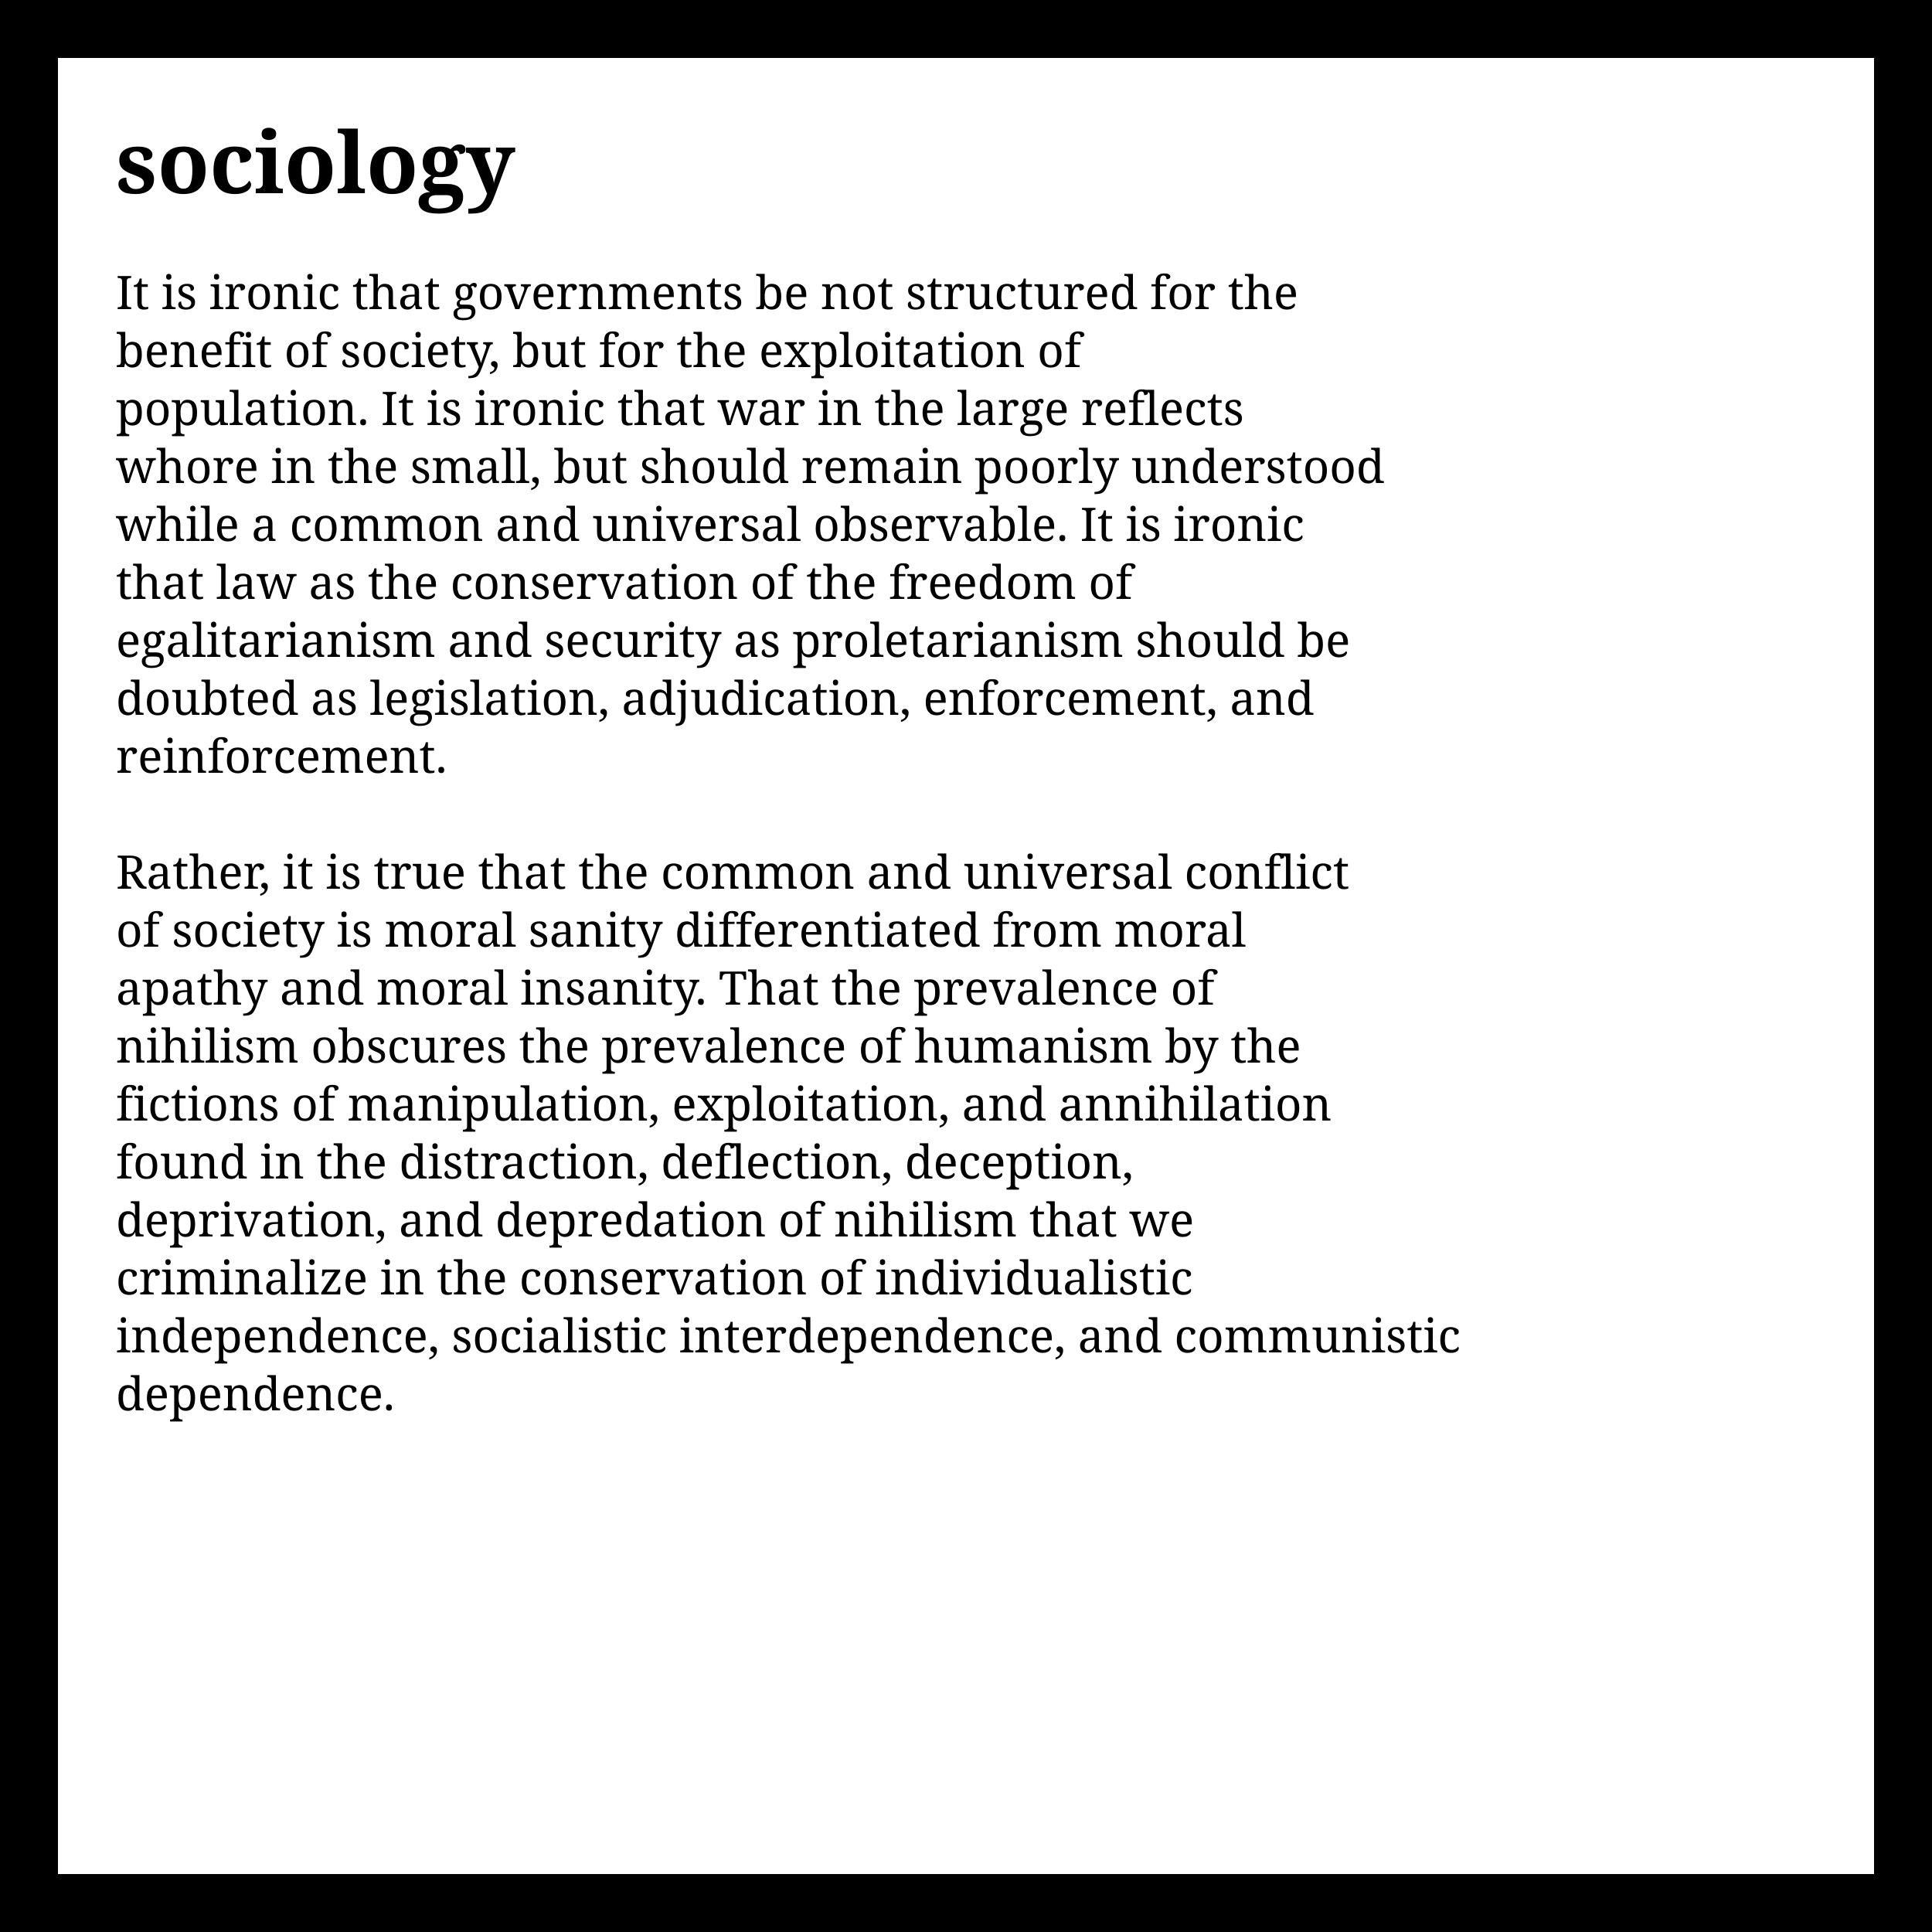
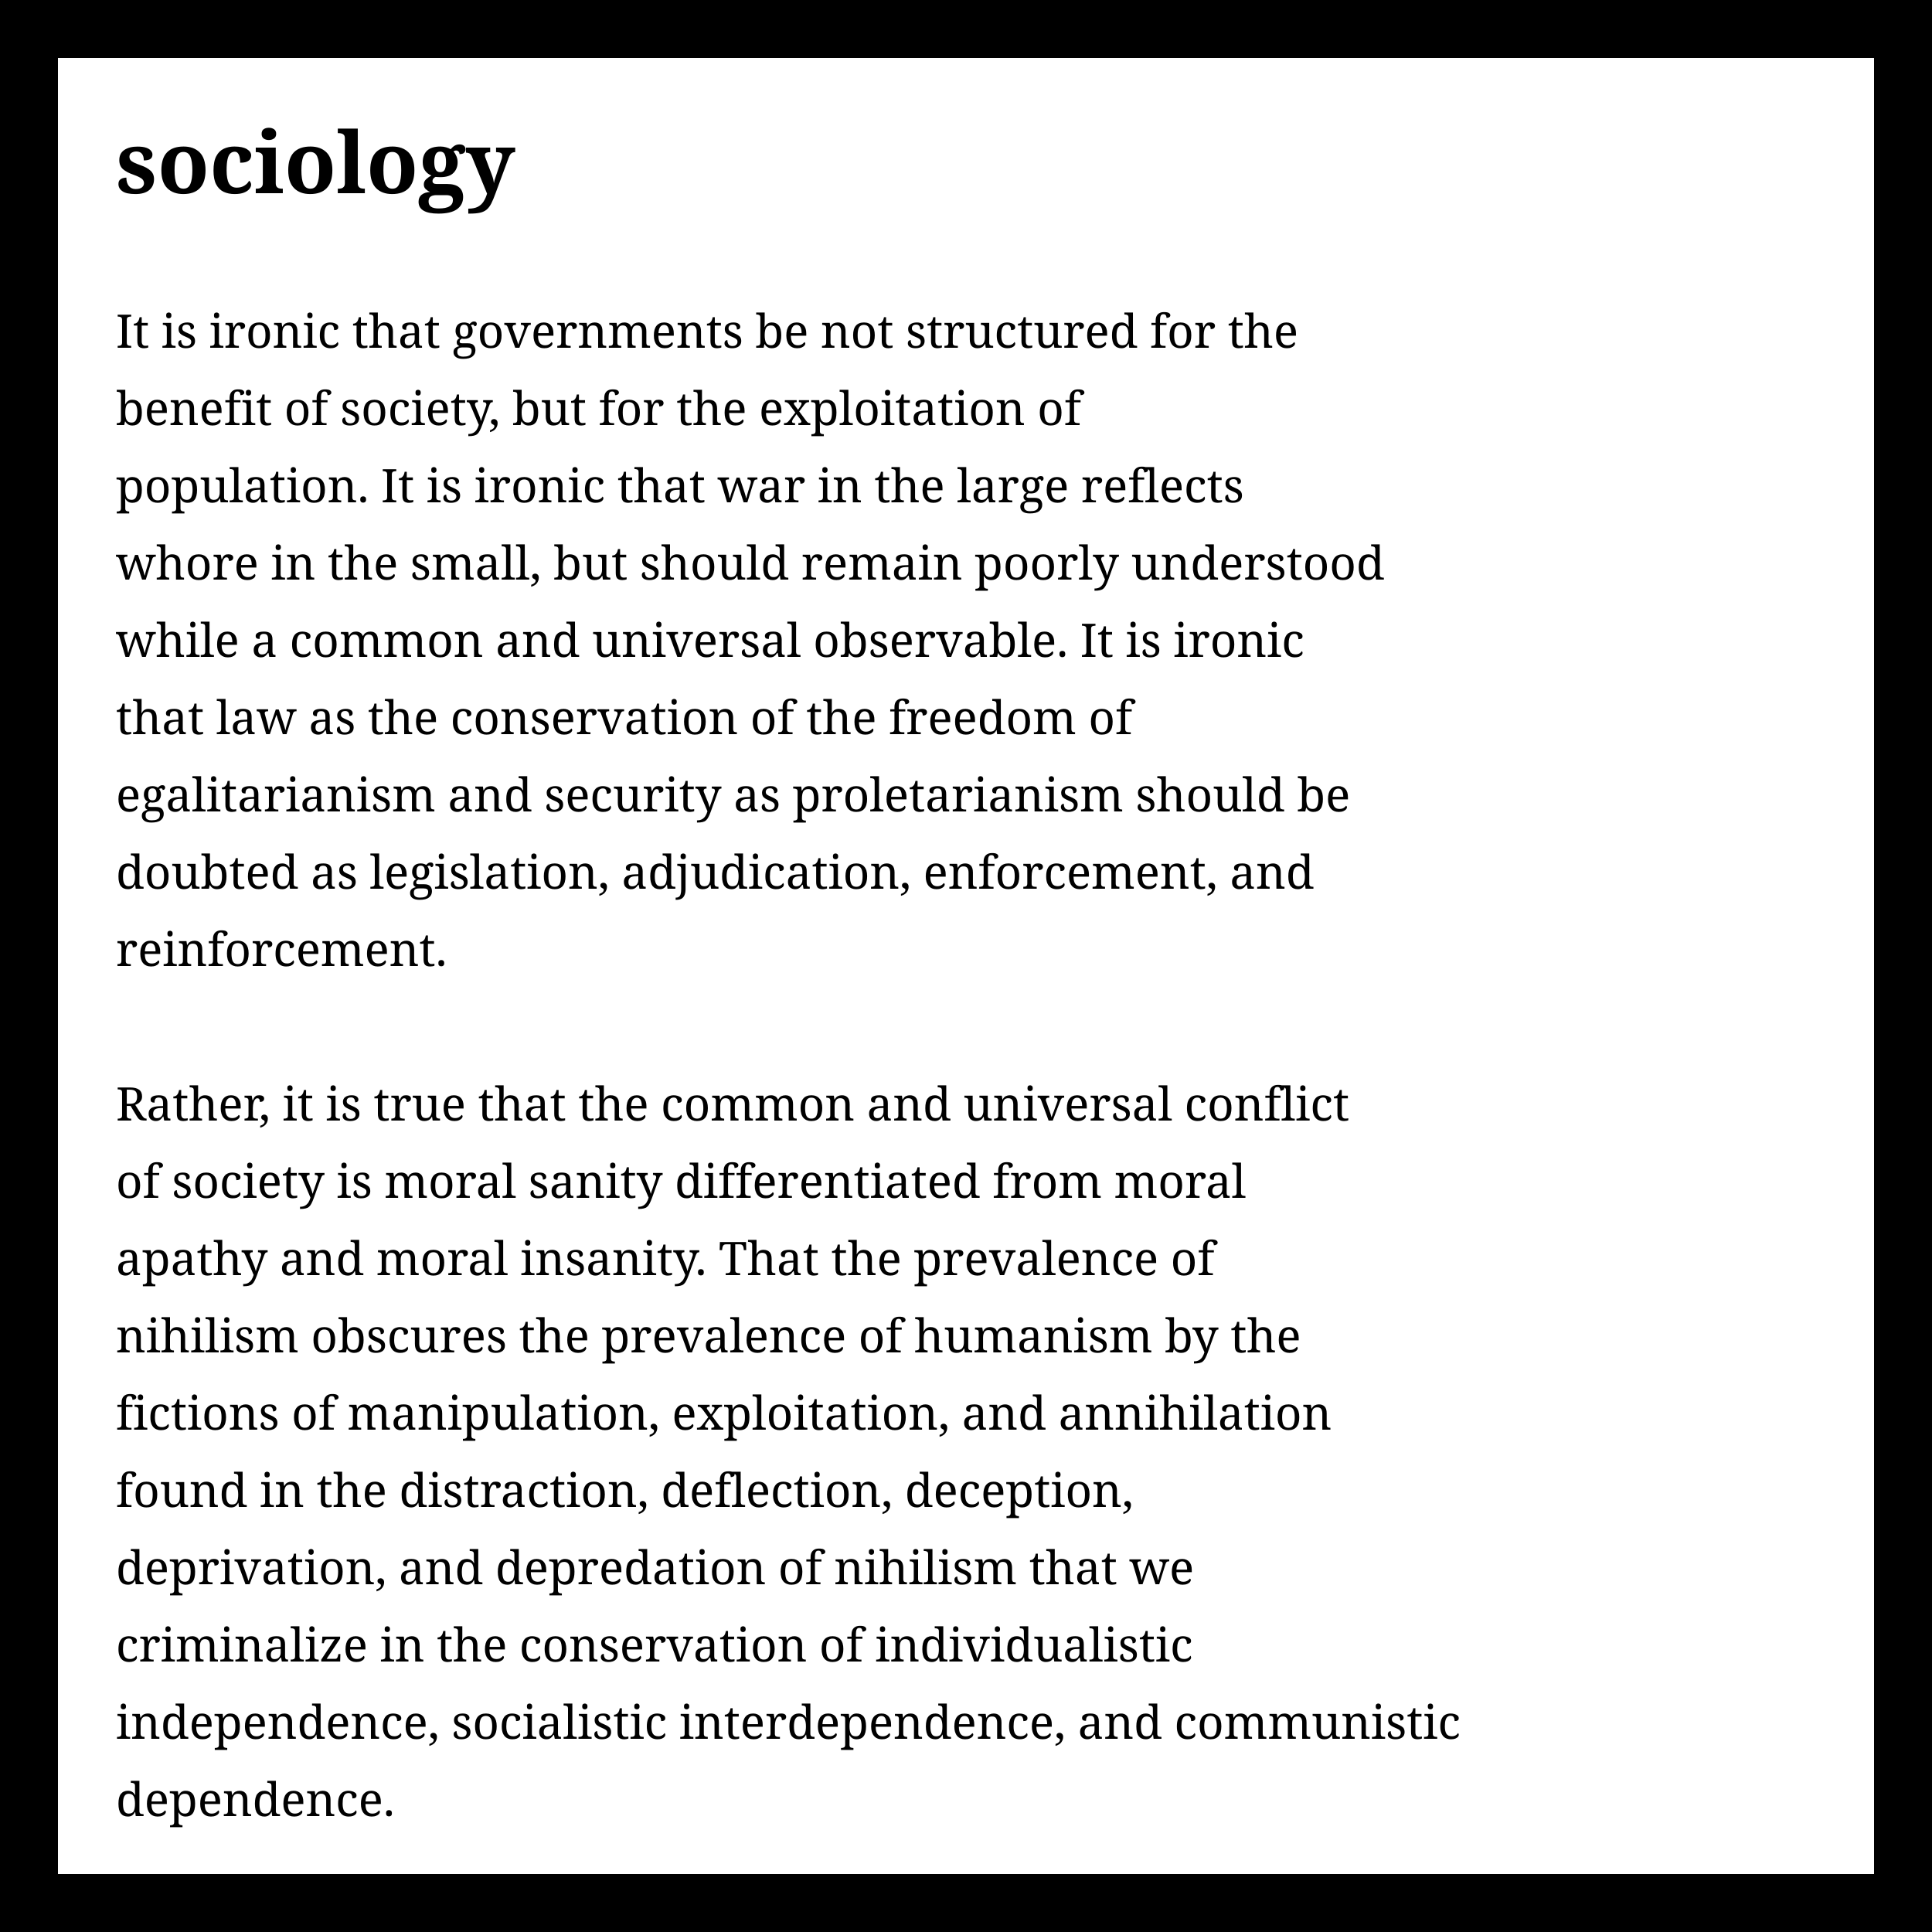
<svg xmlns="http://www.w3.org/2000/svg" version="1.1" width="500" height="500" viewBox="0 0 500 500">
  <defs>
    <style type="text/css">
      text {
	  font-family: "Computer Modern Serif", serif;
	  font-size: 12;
	  fill: black;
      }
      text.title {
	  font-size: 22;
	  font-weight: bold
      }
    </style>
  </defs>
  <rect x="0" y="0" width="500" height="500" fill="#FFF" stroke="#000" stroke-width="30" />
  <text class="title" x="30" y="50">sociology</text>
-   <text x="30" y="80">  It is ironic that governments be not structured for the</text>
-   <text x="30" y="95">  benefit of society, but for the exploitation of</text>
-   <text x="30" y="110">  population.  It is ironic that war in the large reflects</text>
-   <text x="30" y="125">  whore in the small, but should remain poorly understood</text>
-   <text x="30" y="140">  while a common and universal observable.  It is ironic</text>
-   <text x="30" y="155">  that law as the conservation of the freedom of</text>
-   <text x="30" y="170">  egalitarianism and security as proletarianism should be</text>
-   <text x="30" y="185">  doubted as legislation, adjudication, enforcement, and</text>
-   <text x="30" y="200">  reinforcement.</text>
-   <text x="30" y="230">  Rather, it is true that the common and universal conflict</text>
-   <text x="30" y="245">  of society is moral sanity differentiated from moral</text>
-   <text x="30" y="260">  apathy and moral insanity.  That the prevalence of</text>
-   <text x="30" y="275">  nihilism obscures the prevalence of humanism by the</text>
-   <text x="30" y="290">  fictions of manipulation, exploitation, and annihilation</text>
-   <text x="30" y="305">  found in the distraction, deflection, deception,</text>
-   <text x="30" y="320">  deprivation, and depredation of nihilism that we</text>
-   <text x="30" y="335">  criminalize in the conservation of individualistic</text>
-   <text x="30" y="350">  independence, socialistic interdependence, and communistic</text>
-   <text x="30" y="365">  dependence.</text>
+   <text x="30" y="90">  It is ironic that governments be not structured for the</text>
+   <text x="30" y="110">  benefit of society, but for the exploitation of</text>
+   <text x="30" y="130">  population.  It is ironic that war in the large reflects</text>
+   <text x="30" y="150">  whore in the small, but should remain poorly understood</text>
+   <text x="30" y="170">  while a common and universal observable.  It is ironic</text>
+   <text x="30" y="190">  that law as the conservation of the freedom of</text>
+   <text x="30" y="210">  egalitarianism and security as proletarianism should be</text>
+   <text x="30" y="230">  doubted as legislation, adjudication, enforcement, and</text>
+   <text x="30" y="250">  reinforcement.</text>
+   <text x="30" y="290">  Rather, it is true that the common and universal conflict</text>
+   <text x="30" y="310">  of society is moral sanity differentiated from moral</text>
+   <text x="30" y="330">  apathy and moral insanity.  That the prevalence of</text>
+   <text x="30" y="350">  nihilism obscures the prevalence of humanism by the</text>
+   <text x="30" y="370">  fictions of manipulation, exploitation, and annihilation</text>
+   <text x="30" y="390">  found in the distraction, deflection, deception,</text>
+   <text x="30" y="410">  deprivation, and depredation of nihilism that we</text>
+   <text x="30" y="430">  criminalize in the conservation of individualistic</text>
+   <text x="30" y="450">  independence, socialistic interdependence, and communistic</text>
+   <text x="30" y="470">  dependence.</text>
</svg>
